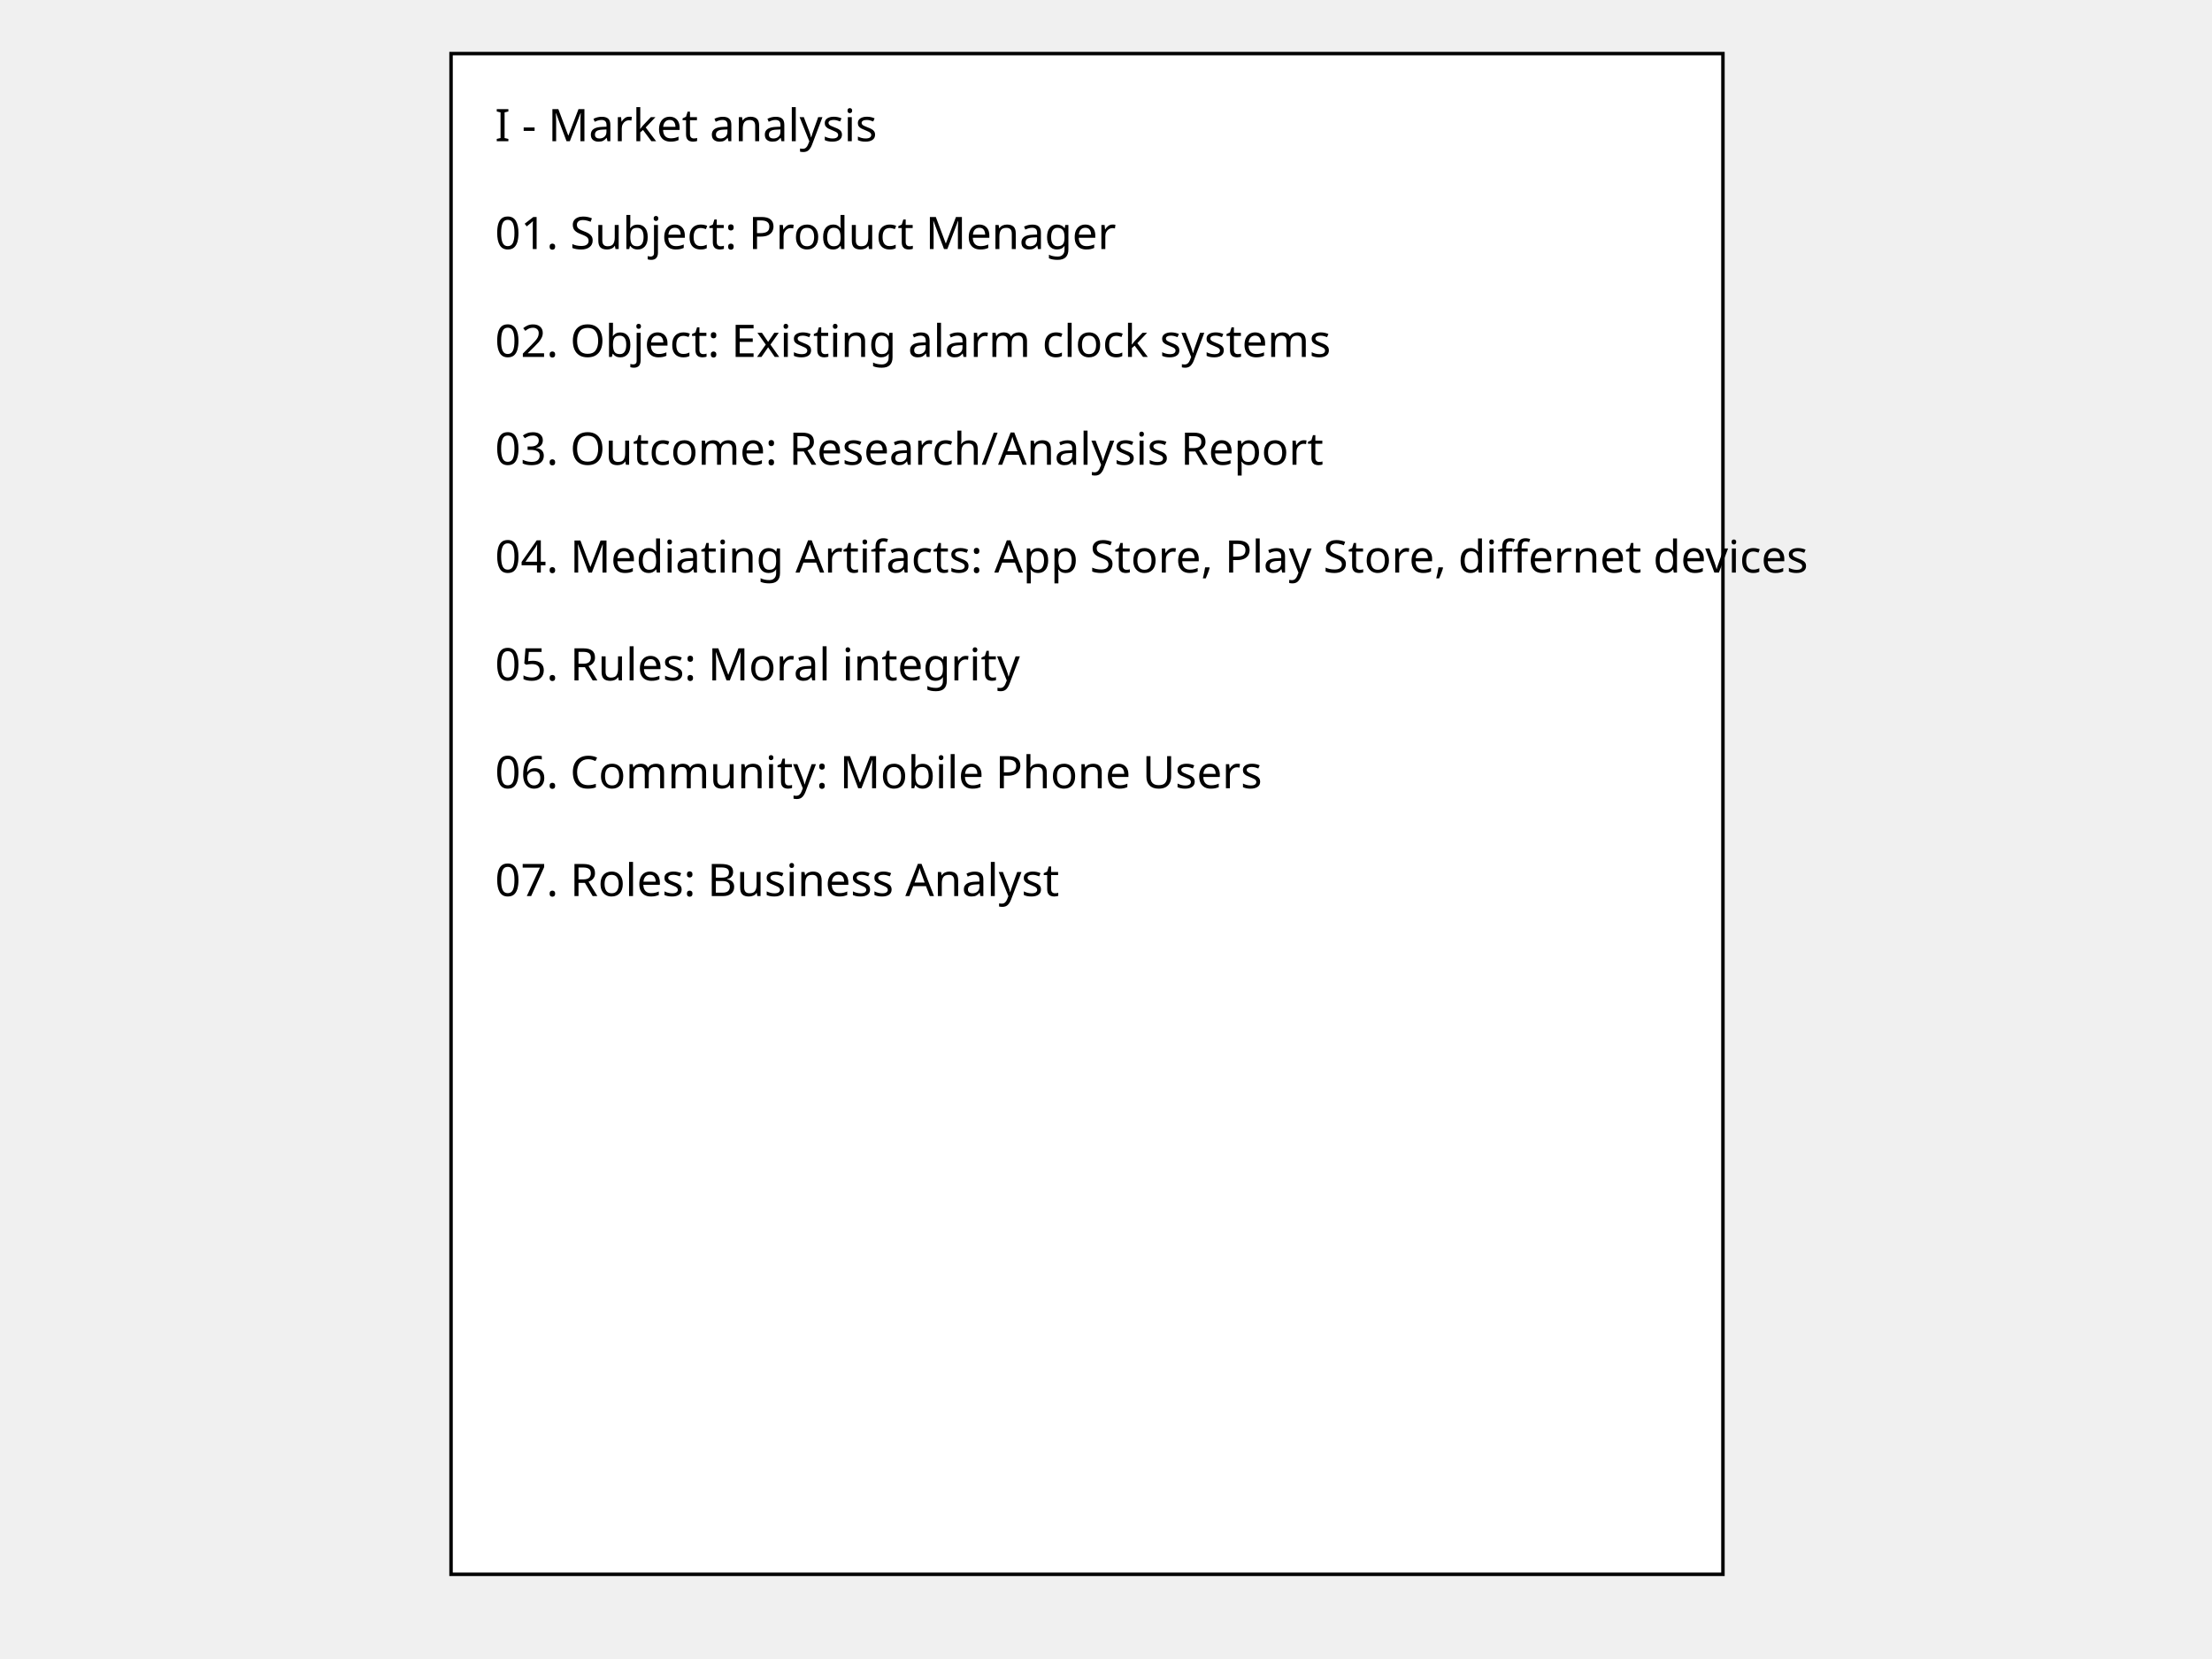
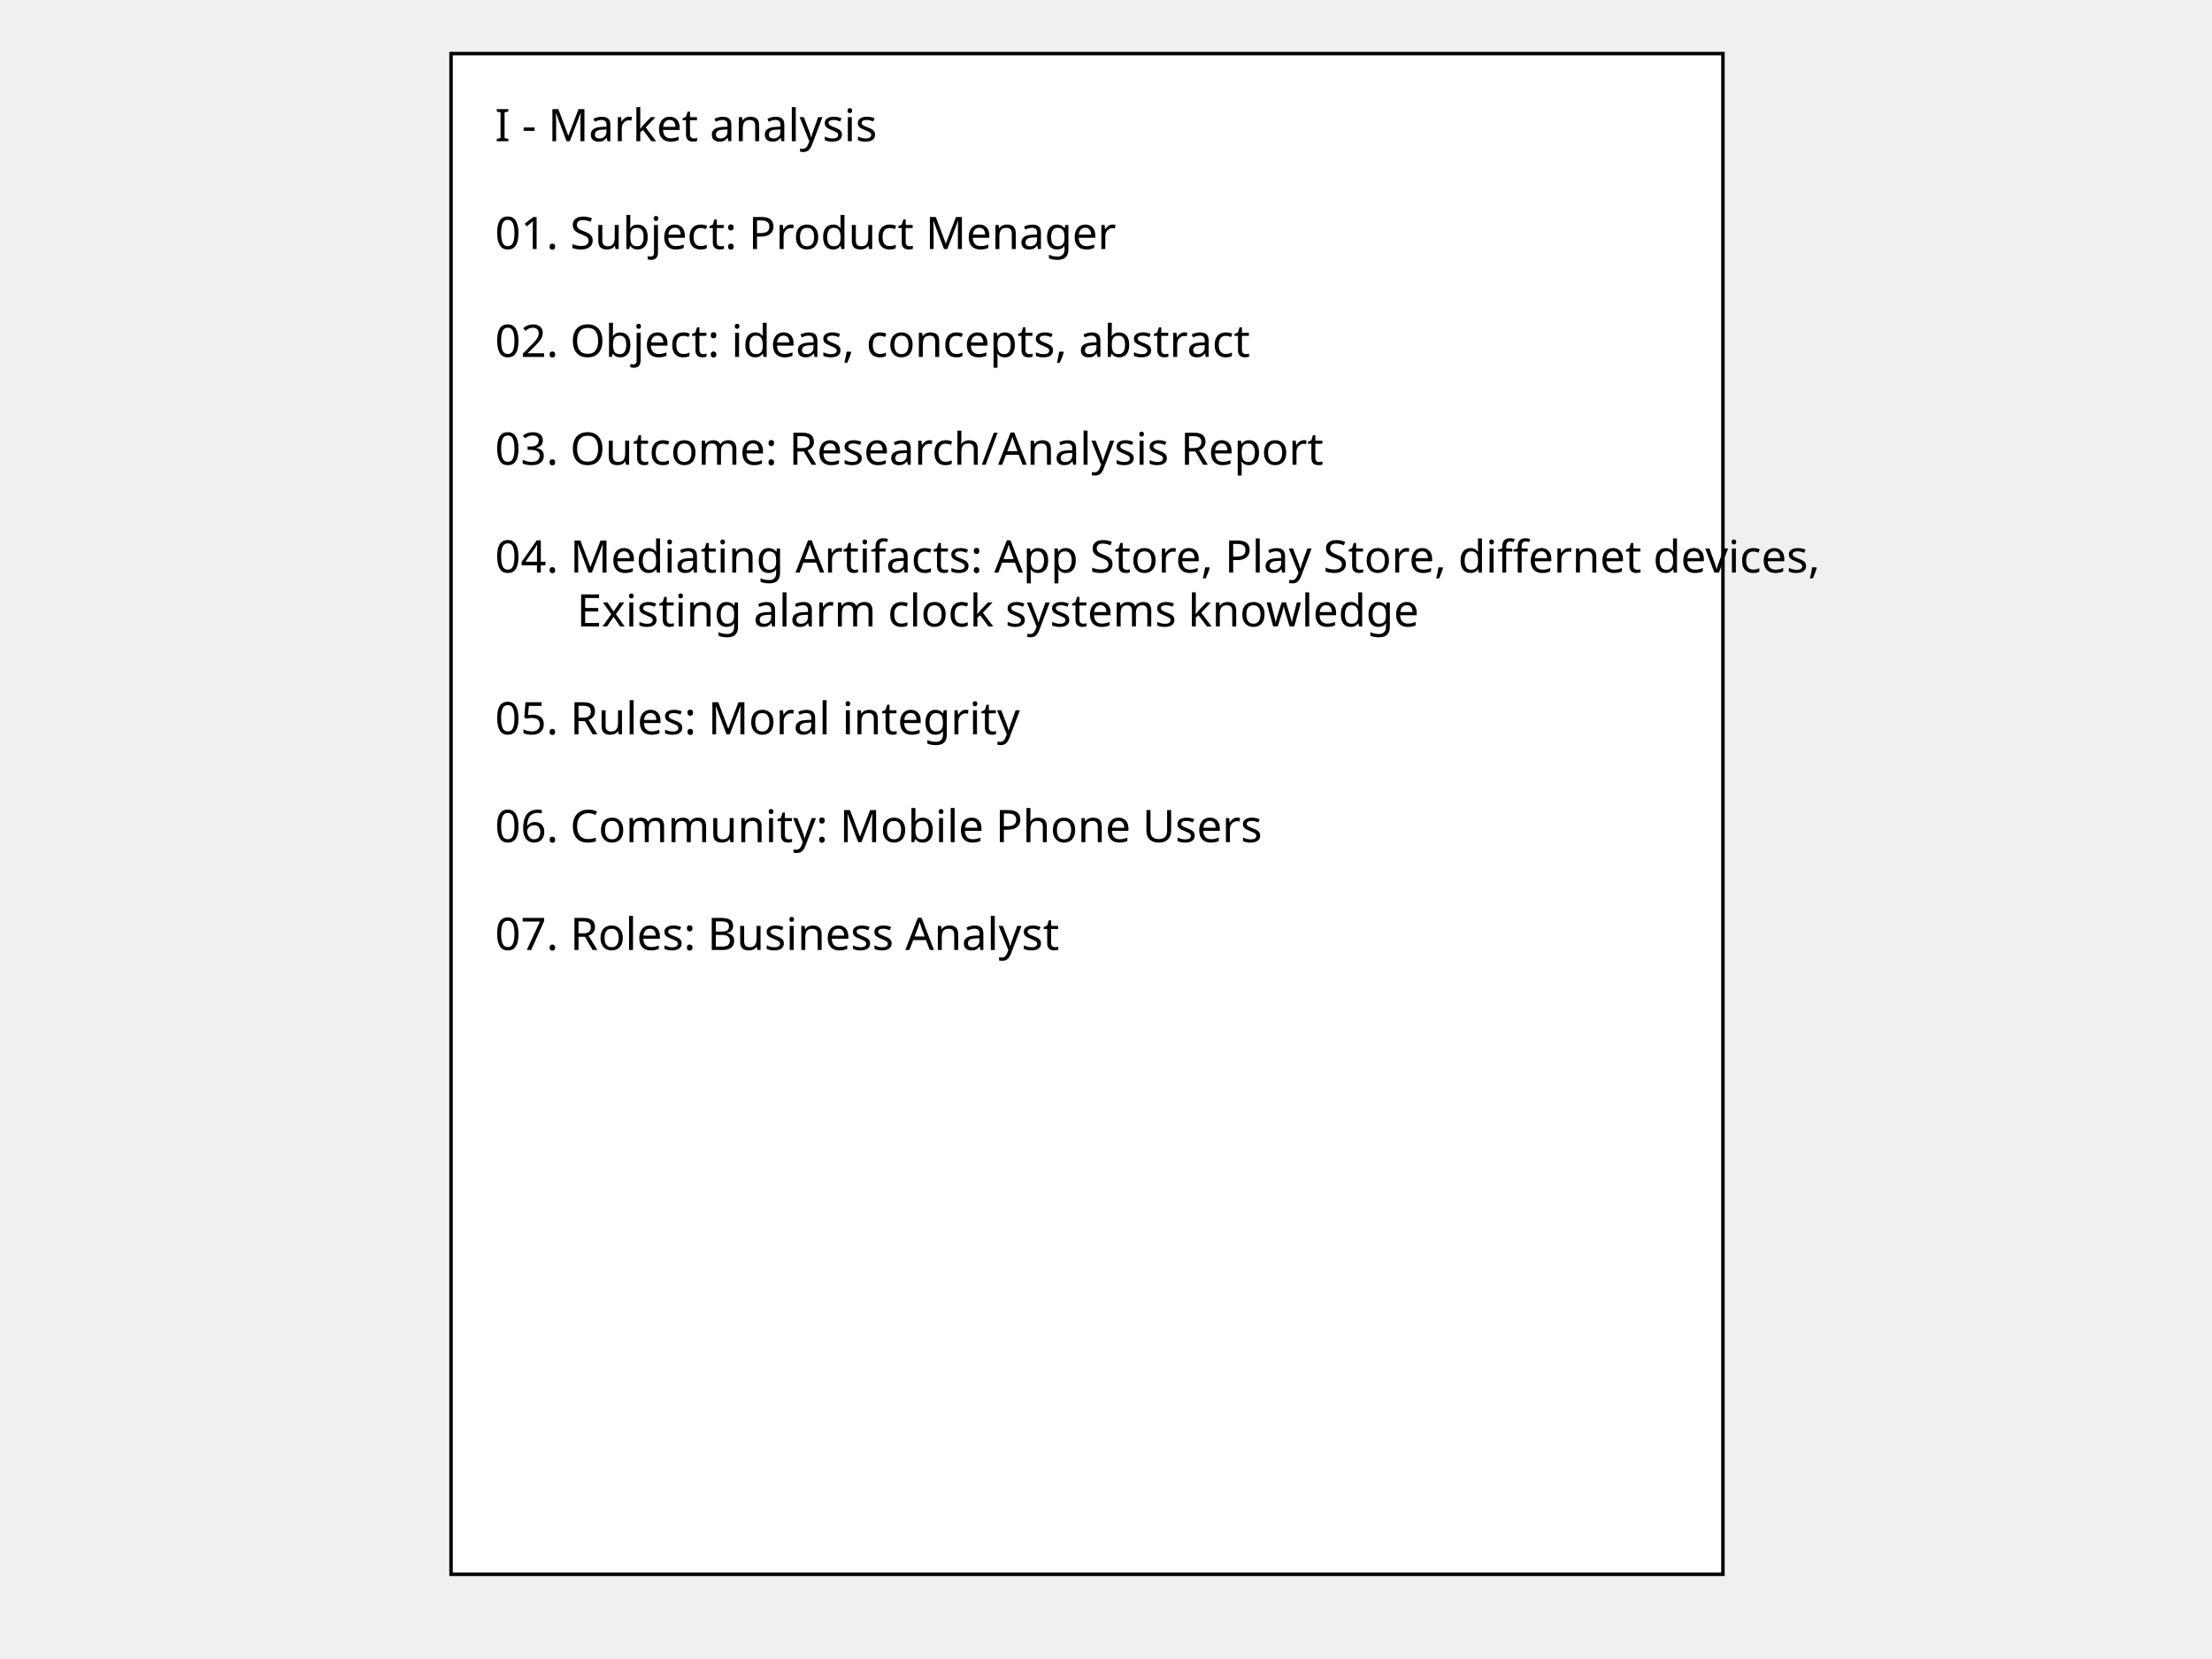
<svg xmlns="http://www.w3.org/2000/svg" version="1.1" id="Layer_1" x="0px" y="0px" width="640px" height="480px" viewBox="0 0 640 480" enable-background="new 0 0 640 480" xml:space="preserve">
  <rect x="130.5" y="15.5" fill="#FFFFFF" stroke="#000000" stroke-miterlimit="10" width="368" height="440" />
  <rect x="143.211" y="31.528" fill="none" width="348.781" height="414.634" />
-   <text transform="matrix(1 0 0 1 143.2114 40.8623)">
+   <text transform="matrix(1 0 0 1 143.2114 40.8616)" enable-background="new    ">
    <tspan x="0" y="0" font-family="'TitilliumWeb-Regular'" font-size="13">I - Market analysis</tspan>
    <tspan x="0" y="31.2" font-family="'TitilliumWeb-Regular'" font-size="13">01. Subject: Product Menager</tspan>
-     <tspan x="0" y="62.4" font-family="'TitilliumWeb-Regular'" font-size="13">02. Object: Existing alarm clock systems</tspan>
+     <tspan x="0" y="62.4" font-family="'TitilliumWeb-Regular'" font-size="13">02. Object: ideas, concepts, abstract </tspan>
    <tspan x="0" y="93.6" font-family="'TitilliumWeb-Regular'" font-size="13">03. Outcome: Research/Analysis Report</tspan>
-     <tspan x="0" y="124.8" font-family="'TitilliumWeb-Regular'" font-size="13">04. Mediating Artifacts: App Store, Play Store, differnet devices</tspan>
-     <tspan x="0" y="156" font-family="'TitilliumWeb-Regular'" font-size="13">05. Rules: Moral integrity</tspan>
-     <tspan x="0" y="187.2" font-family="'TitilliumWeb-Regular'" font-size="13">06. Community: Mobile Phone Users</tspan>
-     <tspan x="0" y="218.399" font-family="'TitilliumWeb-Regular'" font-size="13">07. Roles: Business Analyst</tspan>
+     <tspan x="0" y="124.8" font-family="'TitilliumWeb-Regular'" font-size="13">04. Mediating Artifacts: App Store, Play Store, differnet devices,</tspan>
+     <tspan x="0" y="140.4" font-family="'TitilliumWeb-Regular'" font-size="13">       Existing alarm clock systems knowledge</tspan>
+     <tspan x="0" y="171.6" font-family="'TitilliumWeb-Regular'" font-size="13">05. Rules: Moral integrity</tspan>
+     <tspan x="0" y="202.8" font-family="'TitilliumWeb-Regular'" font-size="13">06. Community: Mobile Phone Users</tspan>
+     <tspan x="0" y="234" font-family="'TitilliumWeb-Regular'" font-size="13">07. Roles: Business Analyst</tspan>
  </text>
</svg>
